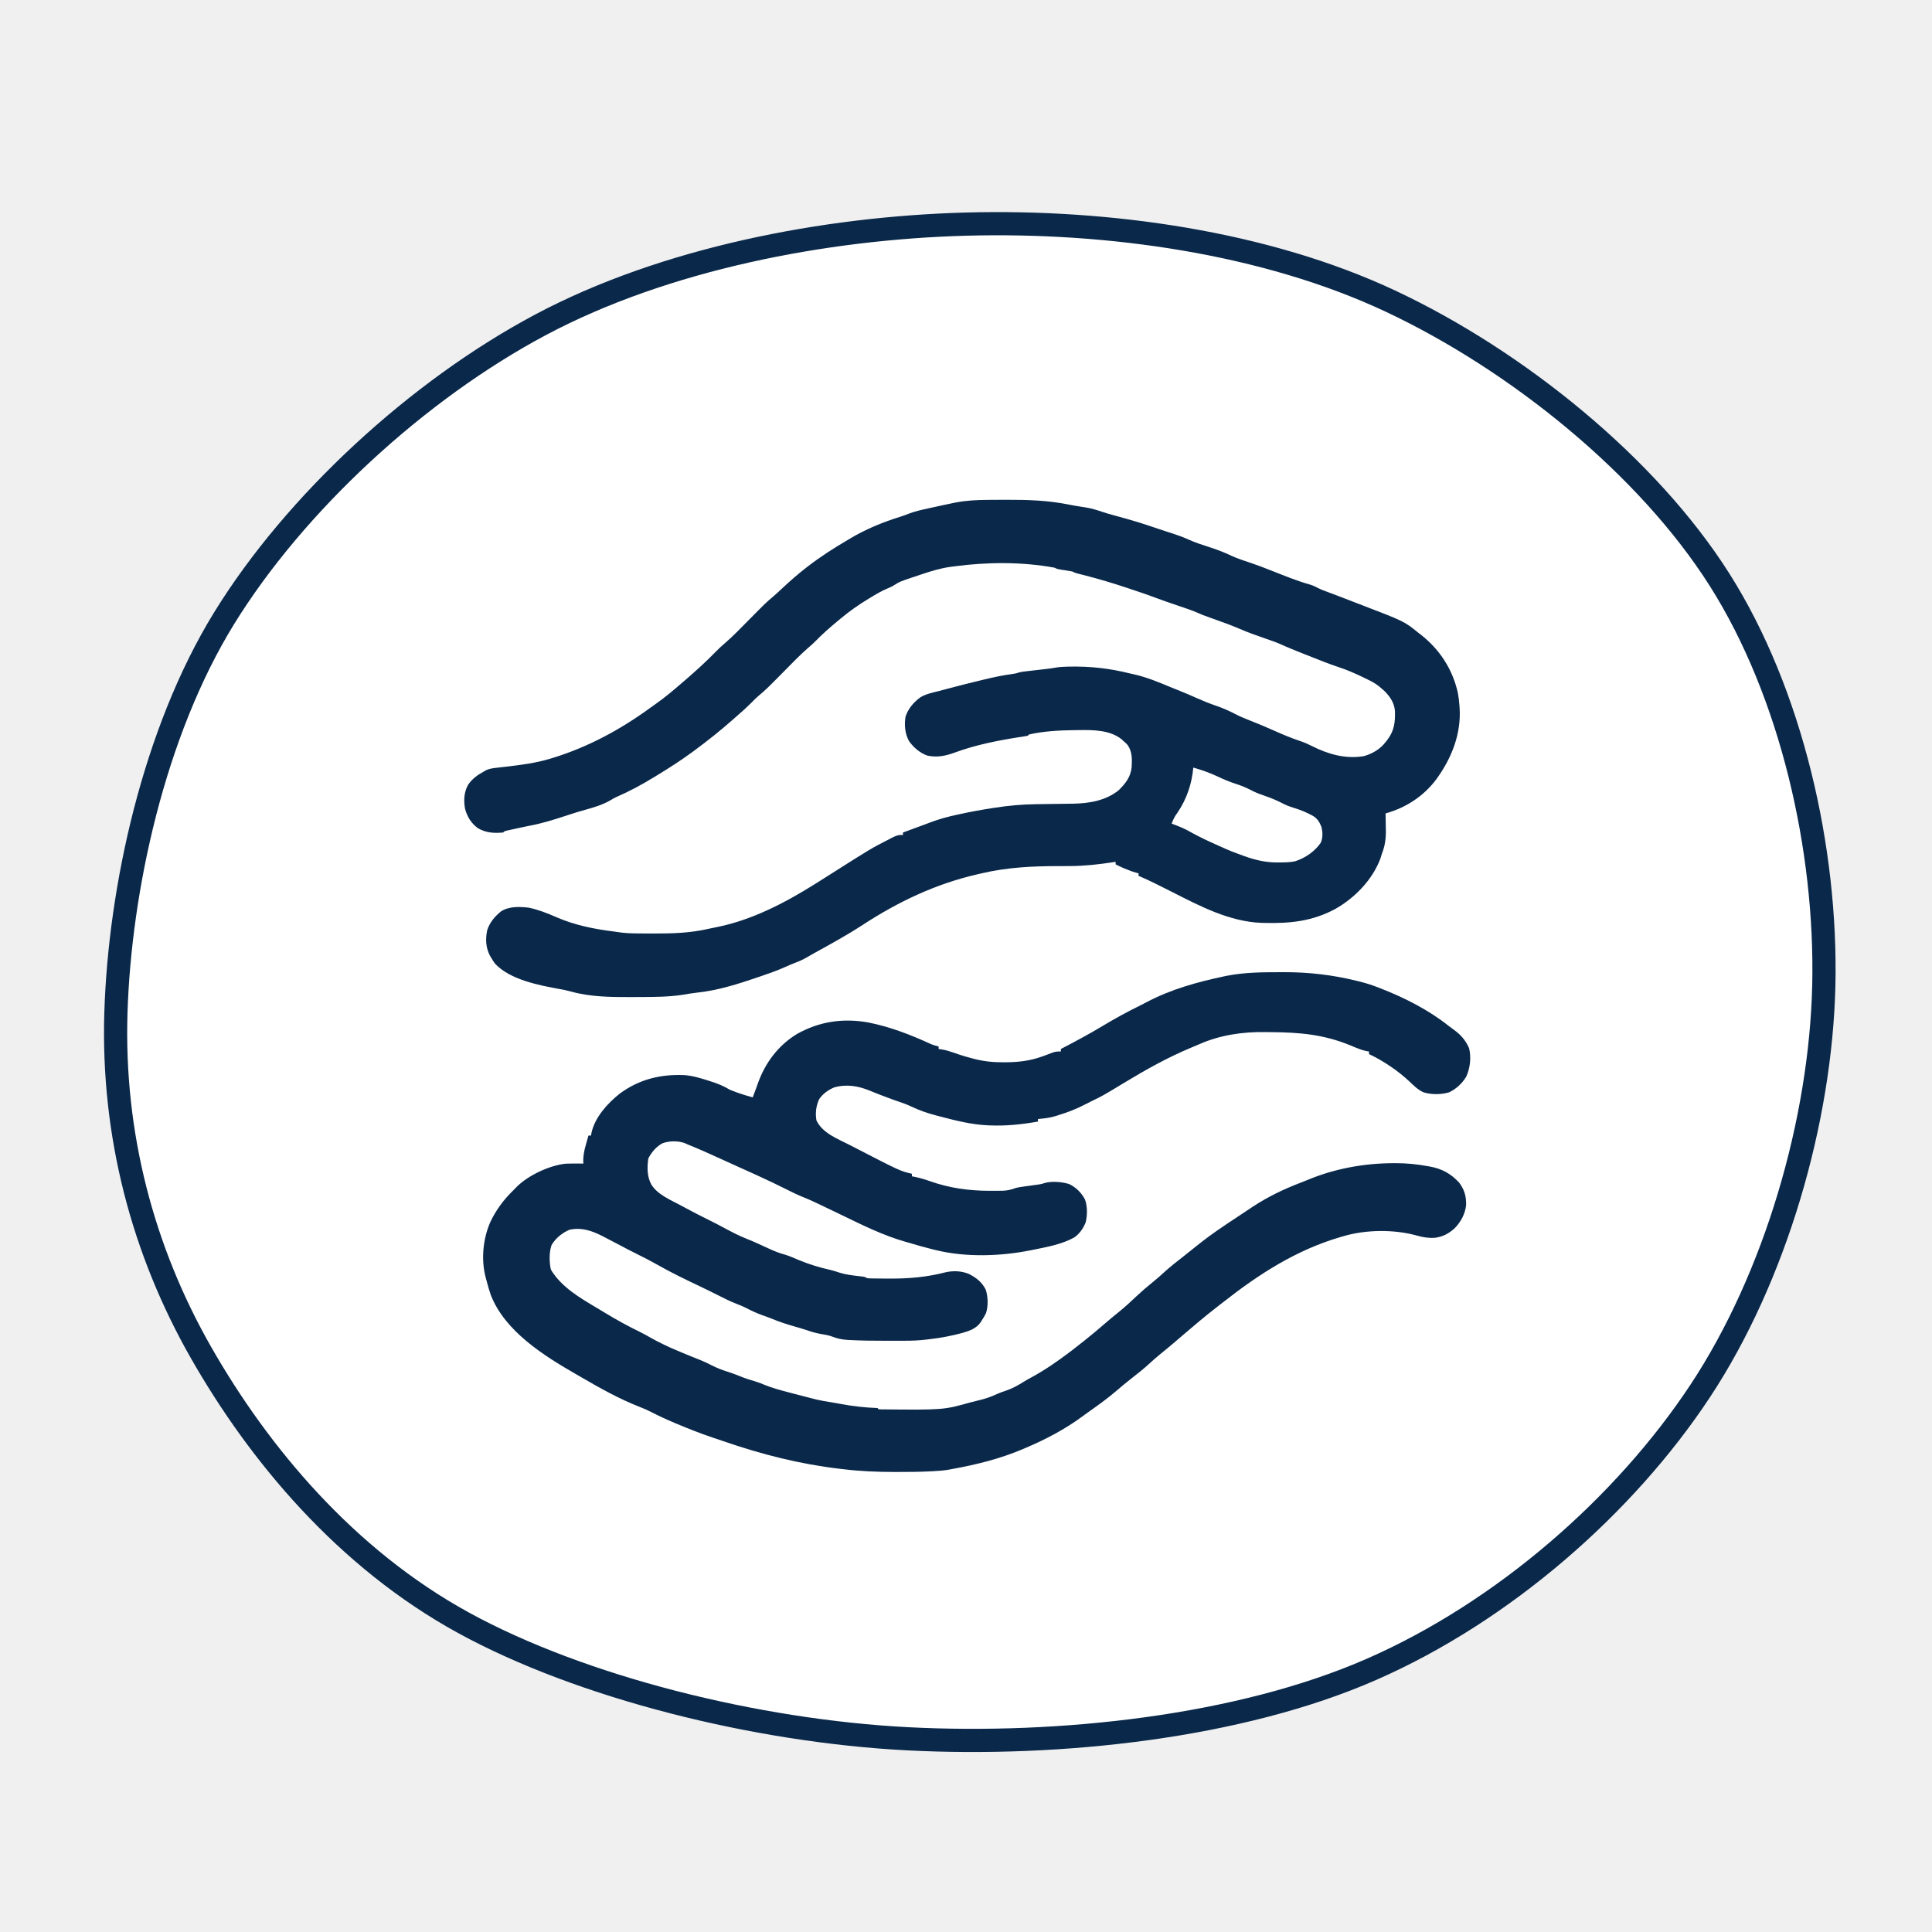
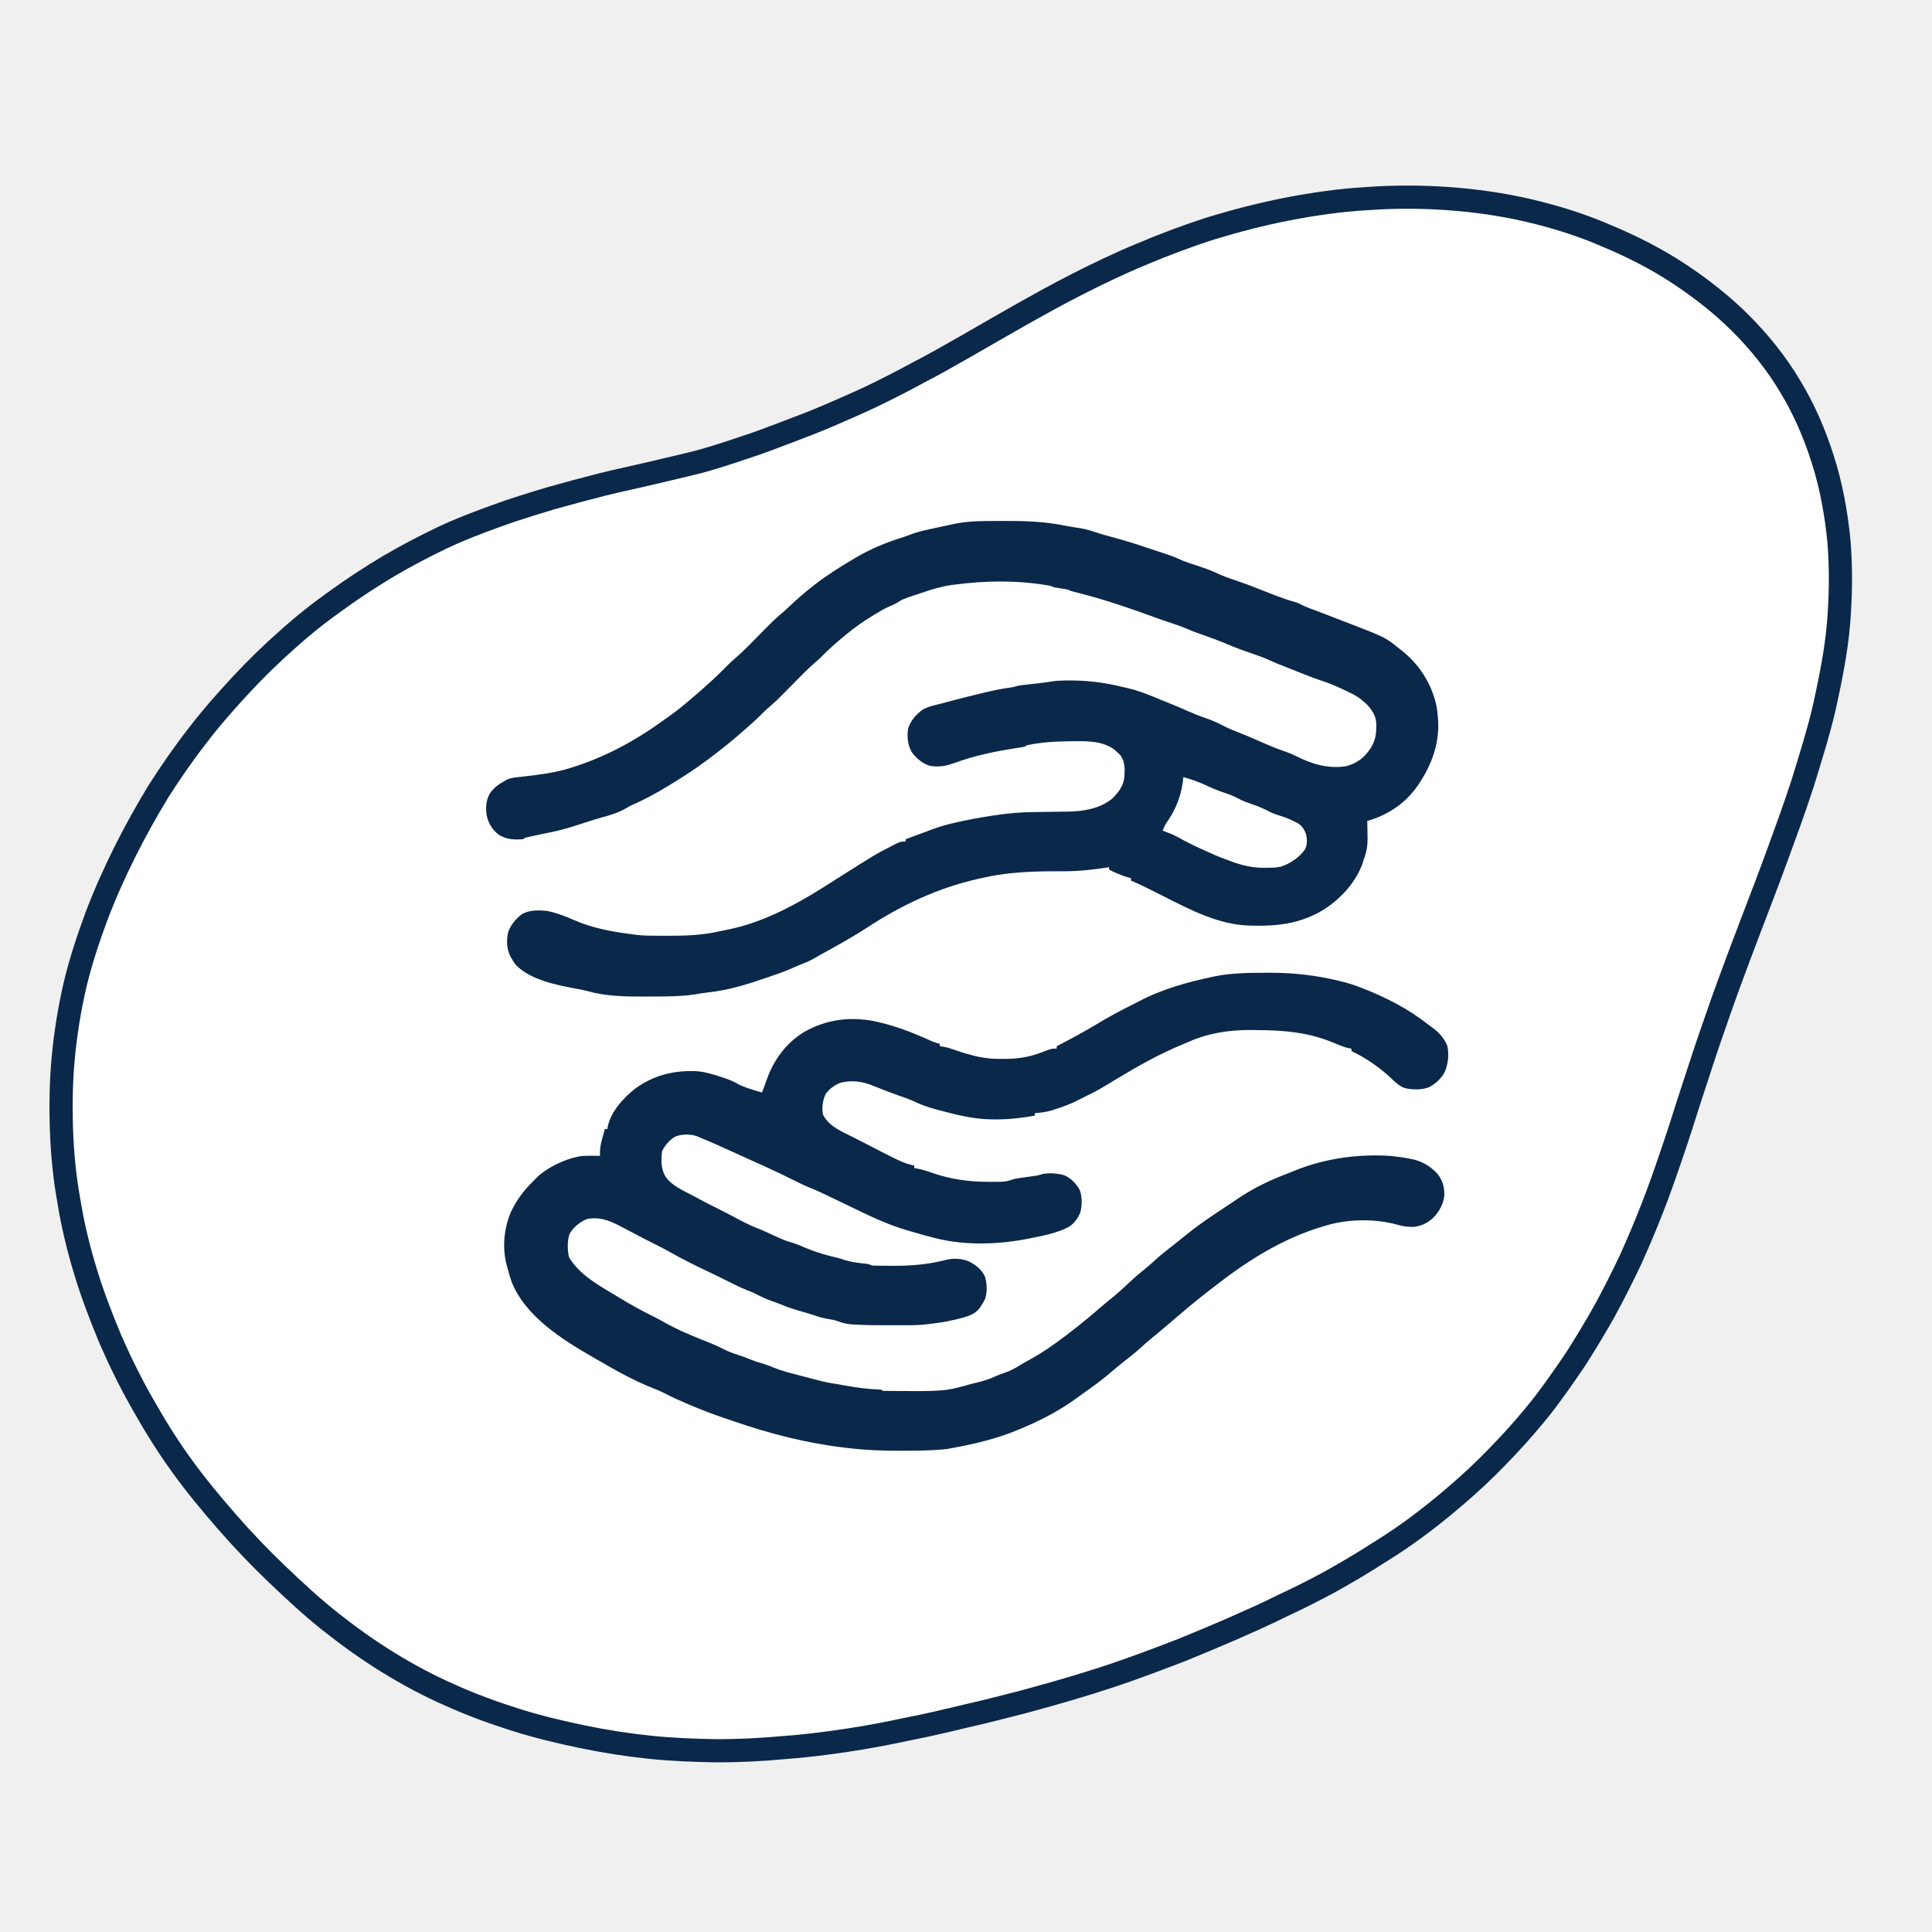
<svg xmlns="http://www.w3.org/2000/svg" viewBox="0 0 500 500">
-   <path d="M30,262 C31,230.3 39.7,189.7 58,160 C76.3,130.3 108,101 140,84 C172,67 213.3,59 250,58 C286.7,57 327.5,62.7 360,78 C392.5,93.3 426.3,120.5 445,150 C463.7,179.5 472.8,220 472,255 C471.2,290 459.5,330.5 440,360 C420.5,389.5 389.2,417 355,432 C320.8,447 274.2,452 235,450 C195.8,448 150.5,436.7 120,420 C89.5,403.3 67,376.3 52,350 C37,323.7 29,293.7 30,262 Z" fill="#FFFFFF" stroke="#0A284A" stroke-width="6" />
-   <g transform="translate(250,255) scale(0.32953) translate(-618.50,-654.00)">
+   <path d="M447.3,255 C445.4,260.2 443.7,265.2 442,270.1 C440.3,275.1 438.8,279.9 437.2,284.7 C435.7,289.4 434.2,294.2 432.6,298.8 C431,303.5 429.4,308.1 427.6,312.7 C425.8,317.3 423.9,321.8 421.9,326.2 C419.8,330.6 417.6,335 415.3,339.2 C412.9,343.5 410.4,347.6 407.8,351.7 C405.1,355.7 402.3,359.7 399.4,363.5 C396.4,367.3 393.2,371 389.9,374.5 C386.6,378 383.2,381.4 379.6,384.6 C376,387.8 372.3,390.9 368.5,393.8 C364.7,396.7 360.8,399.4 356.7,401.9 C352.7,404.5 348.6,406.9 344.5,409.2 C340.3,411.5 336.1,413.6 331.8,415.6 C327.6,417.7 323.3,419.6 319,421.5 C314.6,423.4 310.3,425.2 305.9,427 C301.5,428.7 297,430.4 292.5,432 C288,433.6 283.4,435.1 278.7,436.5 C274.1,437.9 269.4,439.2 264.6,440.5 C259.8,441.7 255,443 250,444.1 C245,445.3 240,446.5 234.8,447.5 C229.7,448.6 224.4,449.6 219.1,450.4 C213.7,451.2 208.2,451.9 202.6,452.3 C197.1,452.8 191.4,453.1 185.6,453.1 C179.9,453 174.1,452.8 168.3,452.2 C162.5,451.6 156.7,450.7 150.9,449.5 C145.1,448.3 139.2,446.9 133.5,445.1 C127.8,443.3 122,441.2 116.5,438.7 C111,436.3 105.6,433.4 100.4,430.2 C95.2,427 90.2,423.4 85.4,419.6 C80.6,415.8 76.1,411.6 71.6,407.3 C67.2,403.1 62.9,398.6 58.8,393.9 C54.7,389.2 50.7,384.4 47.1,379.4 C43.4,374.3 40.1,369 37,363.5 C33.9,358.1 31.1,352.4 28.6,346.7 C26.2,340.9 23.9,335 22.1,329 C20.3,323.1 18.8,316.9 17.8,310.7 C16.7,304.6 16.1,298.3 15.9,292.1 C15.7,285.9 15.8,279.6 16.4,273.4 C17,267.2 18,261 19.4,255 C20.8,249 22.8,243 24.9,237.3 C27.1,231.5 29.6,225.9 32.3,220.5 C35,215.1 37.9,209.9 41,204.8 C44.2,199.8 47.5,195 51.1,190.4 C54.6,185.8 58.5,181.4 62.3,177.3 C66.2,173.1 70.2,169.2 74.4,165.5 C78.5,161.8 82.8,158.4 87.2,155.3 C91.6,152.1 96.1,149.2 100.6,146.5 C105.2,143.8 109.8,141.4 114.4,139.2 C119,137 123.8,135.2 128.5,133.5 C133.1,131.8 137.8,130.4 142.4,129 C147,127.7 151.5,126.5 155.8,125.4 C160.2,124.3 164.6,123.4 168.8,122.4 C172.9,121.4 177,120.5 180.9,119.5 C184.9,118.4 188.6,117.2 192.4,115.9 C196.2,114.7 199.8,113.3 203.5,111.9 C207.2,110.5 210.9,109.1 214.6,107.5 C218.3,105.9 222,104.3 225.8,102.5 C229.7,100.6 233.5,98.7 237.5,96.5 C241.6,94.4 245.6,92.1 250,89.6 C254.4,87.1 258.8,84.5 263.6,81.8 C268.4,79.1 273.4,76.3 278.7,73.6 C284,70.9 289.6,68.2 295.4,65.8 C301.3,63.3 307.4,61 313.7,59 C320,57.1 326.5,55.4 333.2,54.1 C339.9,52.8 346.8,51.8 353.8,51.4 C360.7,50.9 367.8,50.9 374.8,51.4 C381.8,51.9 388.9,52.9 395.7,54.5 C402.5,56.1 409.3,58.2 415.7,61 C422.2,63.7 428.5,66.9 434.3,70.7 C440.1,74.5 445.7,78.9 450.5,83.7 C455.4,88.6 459.8,94.1 463.3,100 C466.9,105.9 469.7,112.4 471.8,119.1 C473.9,125.7 475.2,132.8 475.9,139.9 C476.5,147 476.4,154.3 475.8,161.5 C475.2,168.6 473.7,175.9 472.2,182.8 C470.6,189.7 468.4,196.6 466.4,203.1 C464.3,209.5 462,215.8 459.8,221.8 C457.6,227.8 455.4,233.5 453.3,239 C451.2,244.5 449.2,249.8 447.3,255 Z" fill="#FFFFFF" stroke="#0A284A" stroke-width="6" />
+   <g transform="translate(250,255) scale(0.31517) translate(-618.50,-654.00)">
    <path fill="#0A284A" d="M0 0 C0.471 -0.002 0.471 -0.002 2.853 -0.01 C22.379 -0.051 40.92 2.101 59.875 6.75 C60.719 6.955 61.563 7.161 62.433 7.372 C67.674 8.688 72.673 10.302 77.688 12.312 C77.933 12.408 77.933 12.408 79.177 12.89 C97.917 20.195 116.611 29.724 132.363 42.278 C133.636 43.273 134.933 44.218 136.25 45.152 C141.829 49.199 145.472 53.354 148.293 59.668 C150.064 67.051 149.153 75.264 146.023 82.09 C142.826 87.409 138.262 91.601 132.688 94.312 C126.576 96.212 118.714 96.246 112.562 94.375 C108.088 92.419 104.816 89.012 101.309 85.707 C92.33 77.338 80.786 69.494 69.688 64.312 C69.688 63.653 69.688 62.992 69.688 62.312 C68.956 62.183 68.225 62.054 67.472 61.921 C64.861 61.35 62.606 60.586 60.141 59.57 C59.295 59.226 58.449 58.882 57.578 58.527 C56.707 58.168 55.835 57.808 54.938 57.438 C33.923 48.798 14.908 47.254 -7.57 47.082 C-9.08 47.069 -10.589 47.052 -12.098 47.029 C-29.565 46.781 -47.272 49.373 -63.366 56.46 C-65.563 57.422 -67.776 58.34 -69.992 59.258 C-88.412 66.95 -105.392 76.451 -122.445 86.773 C-139.541 97.121 -139.541 97.121 -148.273 101.32 C-149.88 102.102 -151.459 102.91 -153.039 103.742 C-159.957 107.356 -166.845 110.059 -174.312 112.312 C-174.641 112.42 -174.641 112.42 -176.305 112.965 C-180.898 114.415 -185.525 114.9 -190.312 115.312 C-190.312 115.972 -190.312 116.632 -190.312 117.312 C-203.074 119.579 -215.351 120.877 -228.312 120.312 C-228.574 120.302 -228.574 120.302 -229.899 120.249 C-242.459 119.665 -254.798 116.573 -266.91 113.388 C-268.034 113.093 -269.159 112.8 -270.284 112.511 C-277.158 110.732 -283.468 108.507 -289.881 105.455 C-292.923 104.026 -296.007 102.886 -299.188 101.812 C-300.378 101.398 -301.568 100.983 -302.758 100.566 C-303.053 100.463 -303.053 100.463 -304.544 99.942 C-307.402 98.925 -310.233 97.843 -313.062 96.75 C-313.597 96.544 -314.132 96.338 -314.683 96.126 C-317.18 95.159 -319.665 94.173 -322.137 93.144 C-331.315 89.344 -340.533 87.726 -350.328 90.488 C-354.995 92.427 -359.504 95.632 -362.25 99.938 C-364.603 105.197 -365.194 110.619 -364.312 116.312 C-359.553 126.446 -347.759 130.767 -338.312 135.625 C-337.195 136.202 -336.077 136.78 -334.96 137.358 C-298.517 156.172 -298.517 156.172 -289.312 158.312 C-289.312 158.972 -289.312 159.632 -289.312 160.312 C-288.837 160.399 -288.361 160.485 -287.871 160.574 C-283.559 161.44 -279.518 162.553 -275.385 164.04 C-259.704 169.614 -244.431 171.682 -227.875 171.688 C-227.195 171.689 -226.515 171.691 -225.815 171.693 C-223.856 171.693 -221.899 171.675 -219.941 171.648 C-219.361 171.646 -218.78 171.644 -218.182 171.641 C-214.743 171.563 -211.942 170.982 -208.717 169.797 C-206.663 169.088 -204.605 168.793 -202.457 168.496 C-202.022 168.434 -202.022 168.434 -199.822 168.119 C-198.932 167.997 -198.042 167.875 -197.125 167.75 C-195.339 167.501 -193.554 167.25 -191.769 166.996 C-190.986 166.888 -190.202 166.781 -189.394 166.67 C-187.312 166.312 -187.312 166.312 -185.726 165.782 C-180.072 163.903 -171.453 164.585 -165.875 166.375 C-160.498 168.833 -156.108 173.276 -153.375 178.5 C-151.374 184.006 -151.469 190.769 -152.816 196.43 C-154.68 201.222 -157.687 205.523 -161.957 208.434 C-171.828 213.774 -183.114 215.802 -194 218 C-194.533 218.109 -195.066 218.217 -195.615 218.329 C-219.33 223.124 -246.679 224.066 -270.312 218.312 C-271.16 218.108 -272.007 217.905 -272.879 217.694 C-279.413 216.082 -285.863 214.233 -292.312 212.312 C-293.139 212.076 -293.965 211.84 -294.816 211.596 C-311.844 206.687 -327.524 198.927 -343.427 191.225 C-347.817 189.1 -352.216 186.992 -356.614 184.883 C-357.575 184.421 -358.537 183.959 -359.498 183.496 C-364.532 181.072 -369.562 178.703 -374.75 176.625 C-379.102 174.874 -383.259 172.879 -387.438 170.75 C-394.792 167.004 -402.253 163.512 -409.75 160.062 C-410.306 159.806 -410.862 159.55 -411.435 159.286 C-417.298 156.587 -423.173 153.92 -429.076 151.309 C-432.041 149.988 -434.992 148.637 -437.944 147.287 C-447.005 143.142 -456.061 139.019 -465.312 135.312 C-466.128 134.948 -466.945 134.583 -467.785 134.207 C-473.13 132.315 -479.695 132.43 -485.062 134.312 C-489.862 136.712 -493.936 141.56 -496.312 146.312 C-497.325 153.323 -497.345 160.597 -493.875 166.875 C-488.917 174.799 -478.749 178.883 -470.75 183.188 C-469.776 183.715 -468.803 184.243 -467.829 184.771 C-461.642 188.114 -455.403 191.339 -449.089 194.438 C-444.934 196.481 -440.842 198.618 -436.766 200.814 C-430.98 203.929 -425.245 206.937 -419.131 209.353 C-413.129 211.733 -407.286 214.478 -401.428 217.191 C-397.361 219.05 -393.442 220.651 -389.116 221.778 C-385.256 222.923 -381.584 224.633 -377.875 226.188 C-369.677 229.552 -361.601 231.989 -352.968 233.916 C-350.685 234.463 -348.476 235.195 -346.25 235.938 C-341.353 237.478 -336.396 238.084 -331.312 238.667 C-330.694 238.738 -330.075 238.809 -329.438 238.883 C-328.883 238.942 -328.329 239.002 -327.758 239.063 C-326.312 239.312 -326.312 239.312 -324.312 240.312 C-322.905 240.46 -322.905 240.46 -321.253 240.489 C-320.63 240.502 -320.006 240.515 -319.363 240.528 C-318.684 240.535 -318.004 240.543 -317.305 240.551 C-316.595 240.56 -315.885 240.57 -315.154 240.58 C-312.832 240.605 -310.51 240.617 -308.188 240.625 C-307.401 240.629 -306.615 240.632 -305.805 240.636 C-291.285 240.663 -277.293 239.417 -263.206 235.767 C-257.006 234.28 -250.227 234.559 -244.375 237.062 C-238.579 240.055 -234.324 243.407 -231.312 249.312 C-229.496 254.943 -229.276 262.031 -231.066 267.699 C-232.03 269.683 -233.084 271.483 -234.312 273.312 C-234.457 273.553 -234.457 273.553 -235.188 274.769 C-238.635 279.863 -244.204 281.747 -249.898 283.379 C-257.993 285.56 -266.139 287.13 -274.465 288.096 C-275.735 288.245 -277.003 288.402 -278.271 288.565 C-283.868 289.252 -289.364 289.459 -295 289.445 C-295.451 289.446 -295.451 289.446 -297.731 289.448 C-299.631 289.449 -301.53 289.447 -303.429 289.443 C-306.277 289.438 -309.125 289.443 -311.973 289.449 C-320.619 289.453 -329.248 289.365 -337.883 288.894 C-338.568 288.86 -339.253 288.824 -339.959 288.788 C-344.333 288.514 -348.121 287.701 -352.211 286.066 C-354.724 285.165 -357.178 284.744 -359.812 284.312 C-363.928 283.615 -367.681 282.627 -371.606 281.227 C-374.547 280.233 -377.511 279.374 -380.495 278.521 C-386.806 276.714 -392.944 274.836 -398.992 272.273 C-401.569 271.206 -404.179 270.292 -406.812 269.375 C-411.365 267.742 -415.581 265.742 -419.871 263.519 C-422.195 262.37 -424.514 261.418 -426.938 260.5 C-431.814 258.596 -436.433 256.308 -441.097 253.934 C-445.756 251.571 -450.444 249.279 -455.16 247.031 C-466.692 241.53 -478.156 236.047 -489.263 229.719 C-494.491 226.742 -499.802 224.005 -505.202 221.355 C-509.676 219.152 -514.088 216.852 -518.484 214.498 C-522.409 212.402 -526.356 210.349 -530.312 208.312 C-530.965 207.974 -531.618 207.635 -532.29 207.285 C-540.588 203.054 -548.922 200.169 -558.312 202.312 C-563.951 204.708 -569.179 208.969 -572.312 214.312 C-574.246 219.963 -574.139 227.364 -572.922 233.18 C-572.221 234.77 -571.397 235.951 -570.312 237.312 C-569.821 237.972 -569.33 238.632 -568.824 239.312 C-559.293 251.069 -545.086 258.581 -532.312 266.312 C-531.617 266.736 -530.922 267.159 -530.206 267.595 C-521.295 272.999 -512.278 277.98 -502.898 282.523 C-499.851 284.012 -496.92 285.655 -493.987 287.357 C-491.475 288.791 -488.904 290.092 -486.312 291.375 C-485.79 291.635 -485.267 291.894 -484.728 292.162 C-480.974 294.014 -477.189 295.73 -473.312 297.312 C-471.896 297.907 -470.479 298.501 -469.062 299.096 C-464.789 300.886 -460.506 302.633 -456.188 304.312 C-452.825 305.64 -449.641 307.139 -446.438 308.812 C-442.304 310.931 -438.189 312.464 -433.778 313.861 C-430.515 314.897 -427.354 316.065 -424.188 317.375 C-420.163 319.027 -416.118 320.297 -411.938 321.491 C-409.478 322.261 -407.173 323.173 -404.805 324.184 C-398.813 326.609 -392.685 328.25 -386.438 329.875 C-385.332 330.168 -384.226 330.462 -383.121 330.756 C-379.855 331.622 -376.585 332.471 -373.312 333.312 C-372.768 333.453 -372.223 333.593 -371.661 333.738 C-370.058 334.15 -368.453 334.558 -366.848 334.965 C-365.918 335.201 -364.989 335.437 -364.031 335.679 C-360.258 336.558 -356.46 337.2 -352.629 337.777 C-350.189 338.159 -347.765 338.599 -345.34 339.066 C-335.656 340.911 -326.163 341.928 -316.312 342.312 C-315.983 342.642 -315.652 342.973 -315.312 343.312 C-264.541 343.835 -264.541 343.835 -243.089 337.797 C-241.391 337.334 -239.689 336.92 -237.973 336.527 C-232.557 335.286 -227.605 333.741 -222.586 331.34 C-220.06 330.198 -217.501 329.324 -214.875 328.438 C-210.263 326.827 -206.268 324.665 -202.144 322.055 C-200.059 320.743 -197.933 319.547 -195.762 318.383 C-184.939 312.561 -175.114 305.71 -165.312 298.312 C-164.816 297.938 -164.32 297.564 -163.808 297.178 C-161.279 295.26 -158.79 293.296 -156.312 291.312 C-155.566 290.727 -154.82 290.142 -154.051 289.539 C-148.422 285.11 -142.976 280.485 -137.556 275.804 C-134.025 272.76 -130.451 269.789 -126.812 266.875 C-121.82 262.86 -117.176 258.508 -112.513 254.118 C-108.538 250.396 -104.46 246.879 -100.208 243.48 C-97.201 241.069 -94.334 238.55 -91.5 235.938 C-86.559 231.41 -81.318 227.311 -76.023 223.207 C-72.863 220.755 -69.751 218.247 -66.647 215.724 C-59.428 209.875 -52.034 204.473 -44.312 199.312 C-43.081 198.483 -41.85 197.653 -40.619 196.822 C-34.874 192.95 -29.101 189.121 -23.312 185.312 C-22.683 184.895 -22.054 184.478 -21.405 184.049 C-9.67 176.317 3.217 170.164 16.355 165.195 C18.038 164.558 19.706 163.881 21.363 163.18 C42.572 154.313 65.672 150.078 88.562 150 C89.169 149.996 89.775 149.993 90.4 149.989 C99.009 149.961 107.222 150.771 115.688 152.312 C116.226 152.408 116.764 152.504 117.319 152.602 C126.745 154.29 133.866 158.098 140.414 165.18 C144.665 170.773 146.118 176.017 145.941 183.012 C145.185 189.866 141.883 195.979 137.156 200.91 C132.398 205.312 127.778 207.763 121.332 208.629 C116.311 208.864 112.163 208.238 107.374 206.874 C89.62 201.892 67.397 202.098 49.688 207.312 C48.826 207.56 47.964 207.808 47.077 208.062 C12.623 218.193 -16.598 236.976 -44.705 259.052 C-46.388 260.372 -48.078 261.682 -49.77 262.992 C-59.028 270.185 -67.964 277.713 -76.852 285.356 C-78.047 286.383 -79.242 287.41 -80.438 288.438 C-80.731 288.69 -80.731 288.69 -82.214 289.966 C-86.228 293.41 -90.303 296.77 -94.417 300.095 C-97.413 302.532 -100.284 305.073 -103.125 307.688 C-107.541 311.739 -112.199 315.424 -116.938 319.09 C-120.917 322.179 -124.758 325.386 -128.562 328.688 C-135.805 334.928 -143.568 340.427 -151.374 345.935 C-152.913 347.029 -154.435 348.137 -155.945 349.269 C-169.124 358.977 -184.285 366.913 -199.312 373.312 C-200.063 373.637 -200.814 373.962 -201.587 374.296 C-219.966 382.181 -238.674 386.755 -258.312 390.312 C-259.233 390.483 -260.153 390.653 -261.101 390.828 C-264.717 391.422 -268.336 391.658 -271.992 391.863 C-272.729 391.905 -273.465 391.947 -274.224 391.99 C-282.959 392.448 -291.692 392.511 -300.438 392.5 C-301.289 392.5 -302.14 392.5 -303.017 392.499 C-316.566 392.479 -329.855 391.975 -343.312 390.312 C-344.195 390.211 -345.077 390.109 -345.987 390.004 C-377.289 386.363 -407.458 378.652 -437.2 368.382 C-439.979 367.424 -442.765 366.492 -445.555 365.566 C-455.143 362.349 -464.498 358.678 -473.812 354.75 C-474.081 354.637 -474.081 354.637 -475.442 354.065 C-481.836 351.369 -488.108 348.504 -494.281 345.329 C-497.096 343.886 -499.918 342.621 -502.875 341.5 C-518.987 335.209 -534.011 326.809 -548.919 318.122 C-550.269 317.338 -551.621 316.56 -552.975 315.784 C-578.194 301.298 -608.88 282.082 -619.96 253.65 C-621.082 250.461 -622.048 247.236 -622.887 243.961 C-623.188 242.794 -623.51 241.633 -623.848 240.477 C-627.795 226.322 -626.288 209.685 -620.417 196.266 C-615.91 186.78 -610.052 178.85 -602.556 171.529 C-601.48 170.476 -600.436 169.391 -599.398 168.301 C-590.408 159.489 -573.929 151.728 -561.281 150.394 C-556.626 150.201 -551.97 150.244 -547.312 150.312 C-547.336 149.899 -547.359 149.486 -547.383 149.06 C-547.535 144.193 -546.665 140.031 -545.312 135.375 C-545.122 134.691 -544.931 134.007 -544.734 133.303 C-544.268 131.637 -543.794 129.974 -543.312 128.312 C-542.653 128.312 -541.992 128.312 -541.312 128.312 C-541.19 127.584 -541.068 126.856 -540.941 126.106 C-538.178 113.834 -528.4 103.041 -518.775 95.396 C-503.651 84.194 -486.833 80.029 -468.163 80.823 C-461.63 81.267 -455.461 83.145 -449.25 85.125 C-448.969 85.214 -448.969 85.214 -447.547 85.666 C-442.12 87.416 -437.168 89.307 -432.312 92.312 C-430.54 93.047 -428.747 93.735 -426.938 94.375 C-426.7 94.46 -426.7 94.46 -425.495 94.888 C-421.804 96.183 -418.091 97.305 -414.312 98.312 C-414.154 97.886 -413.995 97.459 -413.832 97.019 C-413.321 95.649 -412.805 94.281 -412.285 92.914 C-411.584 91.039 -410.907 89.163 -410.246 87.273 C-404.535 71.251 -394.359 57.552 -379.62 48.572 C-362.135 38.691 -343.499 35.964 -323.757 39.443 C-306.458 42.857 -290.205 49.143 -274.25 56.516 C-272.291 57.322 -270.378 57.852 -268.312 58.312 C-268.312 58.972 -268.312 59.633 -268.312 60.312 C-267.879 60.375 -267.879 60.375 -265.684 60.691 C-262.448 61.231 -259.462 62.161 -256.375 63.25 C-255.313 63.613 -254.25 63.975 -253.188 64.336 C-252.686 64.507 -252.185 64.678 -251.668 64.855 C-248.907 65.787 -246.131 66.577 -243.312 67.312 C-242.863 67.433 -242.863 67.433 -240.589 68.045 C-232.649 70.089 -225.183 70.838 -217 70.75 C-216.708 70.749 -216.708 70.749 -215.228 70.743 C-205.48 70.681 -196.551 69.594 -187.312 66.312 C-186.767 66.12 -186.221 65.928 -185.658 65.731 C-183.267 64.878 -180.902 63.998 -178.547 63.047 C-176.316 62.314 -174.641 62.163 -172.312 62.312 C-172.312 61.653 -172.312 60.992 -172.312 60.312 C-171.8 60.046 -171.287 59.78 -170.759 59.506 C-160.143 53.983 -149.67 48.339 -139.417 42.172 C-129.852 36.428 -120.216 31.098 -110.175 26.233 C-108.423 25.367 -106.696 24.465 -104.973 23.543 C-86.035 13.489 -65.193 7.738 -44.312 3.312 C-43.632 3.168 -42.951 3.023 -42.25 2.874 C-28.249 0.094 -14.229 0.012 0 0 Z " transform="translate(865.3125,643.6875)" />
    <path fill="#0A284A" d="M0 0 C0.517 -0.005 1.034 -0.01 1.566 -0.015 C5.474 -0.05 9.381 -0.066 13.289 -0.074 C13.575 -0.075 13.575 -0.075 15.024 -0.079 C31.711 -0.118 47.916 0.358 64.32 3.717 C66.866 4.229 69.412 4.661 71.977 5.066 C73.498 5.311 75.018 5.555 76.539 5.801 C77.173 5.903 77.806 6.005 78.46 6.111 C82.598 6.842 86.445 8.04 90.415 9.411 C93.166 10.322 95.941 11.119 98.734 11.887 C98.988 11.956 98.988 11.956 100.27 12.309 C101.319 12.596 102.369 12.883 103.418 13.17 C112.673 15.703 121.825 18.394 130.89 21.546 C133.31 22.374 135.74 23.168 138.172 23.961 C138.636 24.113 138.636 24.113 140.985 24.883 C142.796 25.476 144.608 26.066 146.421 26.652 C150.515 28.002 154.479 29.441 158.398 31.238 C163.242 33.454 168.219 35.063 173.289 36.676 C179.724 38.767 185.83 40.968 191.914 43.922 C196.935 46.235 202.257 47.877 207.485 49.652 C212.514 51.366 217.457 53.217 222.381 55.214 C226.705 56.962 231.059 58.631 235.414 60.301 C236.287 60.639 237.16 60.977 238.059 61.326 C243.248 63.313 248.443 65.061 253.791 66.574 C256.139 67.309 258.189 68.274 260.342 69.45 C262.039 70.301 263.743 70.962 265.526 71.615 C272.71 74.271 279.849 77.04 286.991 79.806 C288.794 80.503 290.598 81.197 292.403 81.888 C327.61 95.376 327.61 95.376 338.664 104.363 C338.973 104.6 338.973 104.6 340.539 105.797 C355.455 117.422 365.623 133.134 369.719 151.644 C370.331 154.829 370.678 158.006 370.914 161.238 C370.936 161.507 370.936 161.507 371.047 162.868 C372.512 183.574 364.858 202.747 352.914 219.238 C342.977 232.678 328.861 241.801 312.914 246.238 C312.922 246.563 312.922 246.563 312.962 248.207 C313.013 250.661 313.051 253.115 313.079 255.571 C313.094 256.625 313.114 257.679 313.14 258.733 C313.311 265.779 312.553 271.619 309.914 278.238 C309.532 279.465 309.156 280.694 308.789 281.926 C302.414 298.561 288.869 312.475 273.598 321.18 C255.528 330.941 238.074 332.735 217.914 332.238 C217.124 332.22 216.334 332.202 215.519 332.183 C190.575 331.295 167.221 319.093 145.433 308.01 C143.243 306.898 141.046 305.8 138.848 304.703 C136.828 303.695 134.809 302.687 132.794 301.67 C128.232 299.37 123.622 297.226 118.914 295.238 C118.914 294.578 118.914 293.918 118.914 293.238 C118.357 293.113 117.8 292.988 117.227 292.859 C114.696 292.18 112.343 291.282 109.914 290.301 C109.068 289.962 108.223 289.623 107.352 289.273 C105.156 288.341 103.033 287.332 100.914 286.238 C100.914 285.578 100.914 284.918 100.914 284.238 C100.351 284.327 99.788 284.416 99.208 284.508 C87.914 286.247 76.783 287.506 65.348 287.574 C64.823 287.577 64.297 287.581 63.756 287.584 C61.06 287.598 58.364 287.603 55.668 287.605 C35.359 287.635 15.76 288.587 -4.086 293.238 C-5.128 293.475 -6.171 293.711 -7.213 293.947 C-40.156 301.479 -69.694 315.477 -97.888 333.896 C-110.249 341.939 -123.198 349.038 -136.114 356.14 C-138.025 357.204 -139.915 358.3 -141.805 359.402 C-144.454 360.922 -147.097 362.158 -149.961 363.238 C-153.05 364.411 -156.048 365.677 -159.051 367.059 C-165.157 369.788 -171.451 371.947 -177.773 374.113 C-178.407 374.331 -179.041 374.549 -179.694 374.773 C-195.638 380.233 -211.564 385.333 -228.401 387.048 C-232.186 387.475 -235.939 388.152 -239.695 388.773 C-250.504 390.325 -261.231 390.425 -272.134 390.424 C-274.92 390.426 -277.706 390.444 -280.492 390.463 C-296.085 390.512 -312.141 390.306 -327.234 386.012 C-329.896 385.29 -332.522 384.756 -335.232 384.265 C-351.669 381.26 -374.494 376.987 -386.398 364.301 C-387.859 362.293 -387.859 362.293 -389.086 360.238 C-389.511 359.54 -389.937 358.841 -390.375 358.121 C-393.76 351.65 -394.064 345.148 -392.648 338.043 C-390.747 331.983 -386.596 327.027 -381.66 323.106 C-375.421 319.126 -367.199 319.423 -360.086 320.238 C-352.575 321.778 -345.4 324.608 -338.398 327.676 C-324.111 333.913 -308.785 337.047 -293.383 338.945 C-292.117 339.106 -290.851 339.277 -289.592 339.486 C-284.596 340.29 -279.675 340.432 -274.621 340.477 C-274.17 340.481 -274.17 340.481 -271.887 340.506 C-268.974 340.531 -266.061 340.543 -263.148 340.551 C-262.901 340.551 -262.901 340.551 -261.649 340.555 C-246.906 340.59 -232.844 340.136 -218.445 336.785 C-216.177 336.259 -213.904 335.803 -211.617 335.363 C-185.012 330.018 -158.936 316.559 -136.086 302.238 C-135.719 302.009 -135.719 302.009 -133.864 300.849 C-129.923 298.378 -125.992 295.891 -122.066 293.394 C-91.294 273.85 -91.294 273.85 -76.586 266.301 C-75.998 265.993 -75.409 265.686 -74.803 265.37 C-71.79 263.857 -69.548 262.822 -66.086 263.238 C-66.086 262.578 -66.086 261.918 -66.086 261.238 C-63.149 260.154 -60.211 259.071 -57.273 257.988 C-56.459 257.688 -55.645 257.388 -54.807 257.078 C-53.114 256.454 -51.42 255.833 -49.726 255.213 C-47.958 254.56 -46.195 253.895 -44.436 253.217 C-37.556 250.606 -30.706 248.788 -23.523 247.238 C-22.95 247.112 -22.377 246.986 -21.786 246.857 C-12.912 244.913 -4.005 243.293 4.977 241.926 C5.509 241.845 6.041 241.763 6.59 241.68 C17.138 240.091 27.545 239.105 38.223 238.992 C39.281 238.977 40.339 238.96 41.397 238.944 C45.83 238.874 50.264 238.813 54.699 238.762 C57.433 238.729 60.168 238.688 62.903 238.641 C64.42 238.618 65.937 238.605 67.454 238.592 C80.134 238.369 93.157 236.234 103.289 228.051 C108.673 222.768 112.672 217.717 113.492 210.098 C113.866 203.811 114.061 197.745 110.289 192.426 C108.598 190.672 108.598 190.672 106.914 189.238 C106.493 188.837 106.071 188.436 105.637 188.023 C96.633 180.771 83.461 180.607 72.539 180.801 C71.139 180.812 69.739 180.823 68.34 180.834 C56.569 180.989 44.433 181.629 32.914 184.238 C32.584 184.568 32.254 184.898 31.914 185.238 C30.835 185.474 29.745 185.657 28.652 185.816 C27.957 185.923 27.261 186.029 26.544 186.138 C25.779 186.254 25.015 186.369 24.227 186.488 C7.626 189.13 -9.398 192.536 -25.215 198.375 C-32.499 201.049 -39.282 202.533 -47.047 200.801 C-52.893 198.685 -57.997 194.286 -61.48 189.203 C-64.61 183.11 -65.091 176.902 -64.086 170.238 C-61.967 163.939 -57.751 158.925 -52.398 155.039 C-47.955 152.327 -42.578 151.32 -37.586 150.051 C-36.323 149.712 -35.06 149.372 -33.798 149.03 C-30.761 148.213 -27.718 147.422 -24.671 146.644 C-22.543 146.099 -20.418 145.541 -18.293 144.984 C-15.188 144.182 -12.074 143.42 -8.953 142.683 C-6.901 142.194 -4.853 141.689 -2.805 141.184 C4.89 139.304 12.524 137.696 20.375 136.633 C22.914 136.238 22.914 136.238 24.226 135.758 C26.598 135.027 29.007 134.794 31.465 134.519 C31.733 134.488 31.733 134.488 33.09 134.329 C34.802 134.129 36.514 133.934 38.227 133.738 C39.928 133.542 41.629 133.346 43.331 133.147 C44.387 133.024 45.443 132.903 46.5 132.783 C48.981 132.496 51.437 132.154 53.894 131.71 C56.994 131.182 60.043 131.027 63.184 130.965 C63.478 130.959 63.478 130.959 64.971 130.927 C81.294 130.651 96.097 132.303 111.914 136.238 C113.307 136.555 114.7 136.869 116.094 137.18 C125.937 139.476 135.176 143.359 144.486 147.236 C146.994 148.271 149.513 149.274 152.035 150.273 C156.295 151.971 160.482 153.796 164.664 155.676 C169.767 157.947 174.877 160.001 180.164 161.801 C185.222 163.527 189.917 165.614 194.657 168.076 C198.477 170.054 202.362 171.7 206.375 173.254 C209.113 174.315 211.829 175.423 214.539 176.551 C214.786 176.653 214.786 176.653 216.036 177.172 C218.954 178.392 221.853 179.649 224.742 180.938 C231.761 184.064 238.745 187.054 246.046 189.465 C249.1 190.495 251.931 191.71 254.801 193.18 C267.62 199.721 281.472 203.682 295.914 201.238 C302.49 199.405 308.764 195.729 312.914 190.238 C313.352 189.692 313.791 189.145 314.242 188.582 C319.721 181.403 320.542 174.734 320.297 165.945 C319.849 159.585 316.702 154.959 312.414 150.426 C311.604 149.671 310.766 148.946 309.914 148.238 C309.543 147.921 309.543 147.921 307.668 146.316 C304.776 144.019 301.666 142.407 298.352 140.801 C297.741 140.501 297.13 140.201 296.501 139.892 C289.531 136.507 282.472 133.372 275.09 131 C268.502 128.83 262.077 126.229 255.63 123.677 C253.42 122.803 251.208 121.934 248.996 121.064 C242.561 118.528 236.172 115.953 229.874 113.09 C226.434 111.595 222.898 110.388 219.352 109.176 C212.079 106.663 204.85 104.117 197.789 101.051 C190.885 98.108 183.81 95.614 176.744 93.093 C169.023 90.326 169.023 90.326 165.555 88.777 C160.169 86.407 154.541 84.635 148.977 82.738 C146.696 81.959 144.416 81.177 142.137 80.394 C141.583 80.205 141.03 80.015 140.459 79.819 C137.642 78.848 134.841 77.851 132.059 76.785 C125.618 74.337 119.07 72.18 112.539 69.988 C111.819 69.746 111.099 69.504 110.357 69.255 C99.221 65.526 88.033 62.185 76.661 59.257 C76.148 59.125 75.635 58.993 75.106 58.856 C73.74 58.507 72.372 58.163 71.004 57.82 C68.914 57.238 68.914 57.238 66.914 56.238 C64.914 55.875 62.923 55.541 60.914 55.238 C55.184 54.373 55.184 54.373 52.914 53.238 C27.139 48.514 -0.178 48.773 -26.086 52.238 C-26.538 52.295 -26.538 52.295 -28.823 52.584 C-36.651 53.711 -43.949 55.894 -51.424 58.442 C-53.41 59.117 -55.401 59.774 -57.393 60.43 C-68.557 64.154 -68.557 64.154 -73.617 67.35 C-75.177 68.293 -76.731 68.963 -78.422 69.641 C-83.103 71.58 -87.378 74.192 -91.711 76.801 C-92.151 77.065 -92.59 77.33 -93.043 77.602 C-100.826 82.302 -108.106 87.407 -115.086 93.238 C-115.379 93.481 -115.379 93.481 -116.859 94.708 C-123.227 100.007 -129.435 105.376 -135.189 111.342 C-136.879 113.031 -138.607 114.561 -140.438 116.094 C-146.991 121.784 -152.986 128.071 -159.086 134.238 C-173.366 148.675 -173.366 148.675 -179.547 153.922 C-181.509 155.6 -183.293 157.381 -185.086 159.238 C-188.52 162.712 -192.083 165.948 -195.794 169.122 C-197.317 170.438 -198.822 171.773 -200.328 173.109 C-209.581 181.28 -219.168 188.891 -229.086 196.238 C-229.698 196.693 -230.31 197.148 -230.941 197.617 C-240.018 204.329 -249.448 210.37 -259.086 216.238 C-259.748 216.645 -260.411 217.052 -261.093 217.471 C-270.858 223.464 -280.625 228.76 -291.141 233.34 C-293.086 234.238 -293.086 234.238 -295.523 235.738 C-301.867 239.451 -308.813 241.532 -315.857 243.455 C-319.956 244.589 -324.009 245.842 -328.051 247.164 C-328.58 247.337 -329.109 247.51 -329.654 247.688 C-330.191 247.864 -330.728 248.04 -331.281 248.221 C-340.533 251.248 -349.679 254.114 -359.267 255.888 C-363.159 256.638 -367.027 257.51 -370.898 258.363 C-371.695 258.534 -372.492 258.705 -373.312 258.882 C-374.048 259.043 -374.784 259.205 -375.543 259.371 C-375.873 259.443 -375.873 259.443 -377.542 259.805 C-379.086 260.238 -379.086 260.238 -380.086 261.238 C-387.461 261.808 -393.262 261.621 -399.891 257.859 C-405.281 253.879 -408.488 248.675 -410.086 242.238 C-411.153 235.728 -410.832 229.63 -407.648 223.801 C-404.324 218.944 -400.22 216.001 -395.086 213.238 C-394.517 212.904 -393.949 212.569 -393.363 212.224 C-390.424 210.952 -387.677 210.647 -384.512 210.309 C-383.2 210.154 -381.887 210 -380.575 209.845 C-379.893 209.766 -379.211 209.688 -378.508 209.608 C-366.518 208.218 -354.67 206.75 -343.086 203.238 C-342.356 203.019 -341.625 202.799 -340.873 202.573 C-313.362 194.072 -288.158 180.474 -264.944 163.585 C-263.316 162.405 -261.678 161.241 -260.031 160.086 C-252.683 154.901 -245.881 149.122 -239.086 143.238 C-238.367 142.621 -237.647 142.003 -236.906 141.367 C-228.58 134.164 -220.393 126.764 -212.735 118.85 C-210.466 116.528 -208.107 114.388 -205.633 112.285 C-199.288 106.783 -193.487 100.706 -187.586 94.738 C-173.83 80.826 -173.83 80.826 -167.786 75.689 C-165.567 73.796 -163.447 71.808 -161.321 69.814 C-155.124 64.004 -148.803 58.44 -142.086 53.238 C-141.543 52.817 -141 52.396 -140.44 51.962 C-130.444 44.282 -119.95 37.617 -109.086 31.238 C-108.582 30.936 -108.078 30.633 -107.558 30.322 C-95.327 22.996 -81.369 17.269 -67.754 13.09 C-65.591 12.399 -63.53 11.627 -61.422 10.793 C-56.562 8.953 -51.592 7.844 -46.523 6.738 C-45.558 6.524 -44.593 6.31 -43.599 6.089 C-40.764 5.461 -37.925 4.848 -35.086 4.238 C-34.701 4.155 -34.701 4.155 -32.752 3.736 C-30.761 3.312 -28.768 2.897 -26.773 2.488 C-26.496 2.431 -26.496 2.431 -25.093 2.139 C-16.77 0.484 -8.472 0.065 0 0 Z " transform="translate(635.0859,272.7617)" />
    <path fill="#FFFFFF" d="M0 0 C6.779 1.923 13.092 4.152 19.453 7.16 C24.255 9.412 29 11.407 34.062 13 C38.754 14.479 42.942 16.421 47.305 18.715 C50.47 20.224 53.685 21.368 57 22.5 C62.087 24.237 66.748 26.31 71.512 28.82 C74.271 30.128 77.026 31.041 79.938 31.938 C84.176 33.269 88.129 34.865 92.062 36.938 C92.516 37.166 92.969 37.395 93.435 37.631 C97.396 39.812 98.924 42.473 100.66 46.551 C101.668 50.85 101.882 55.037 100.047 59.121 C95.481 65.852 87.603 71.242 79.804 73.629 C75.684 74.476 71.504 74.473 67.312 74.5 C66.811 74.504 66.309 74.507 65.792 74.511 C55.131 74.524 45.91 71.863 36 68 C35.688 67.888 35.688 67.888 34.106 67.318 C28.521 65.307 23.136 62.882 17.747 60.404 C16.203 59.694 14.655 58.992 13.107 58.291 C7.101 55.548 1.281 52.596 -4.467 49.344 C-8.503 47.202 -12.714 45.58 -17 44 C-15.782 40.683 -14.434 38.063 -12.312 35.25 C-5.177 24.731 -1.075 12.615 0 0 Z " transform="translate(797,483)" />
  </g>
</svg>
